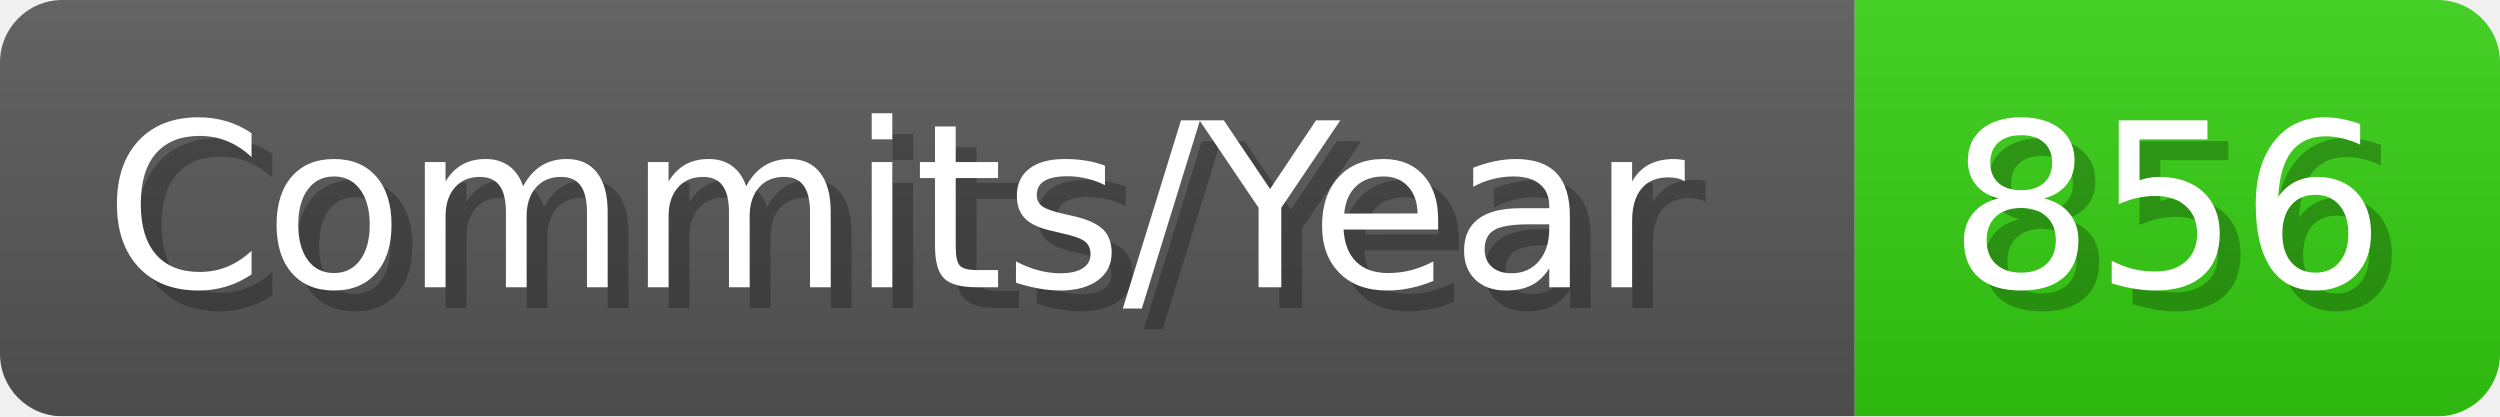
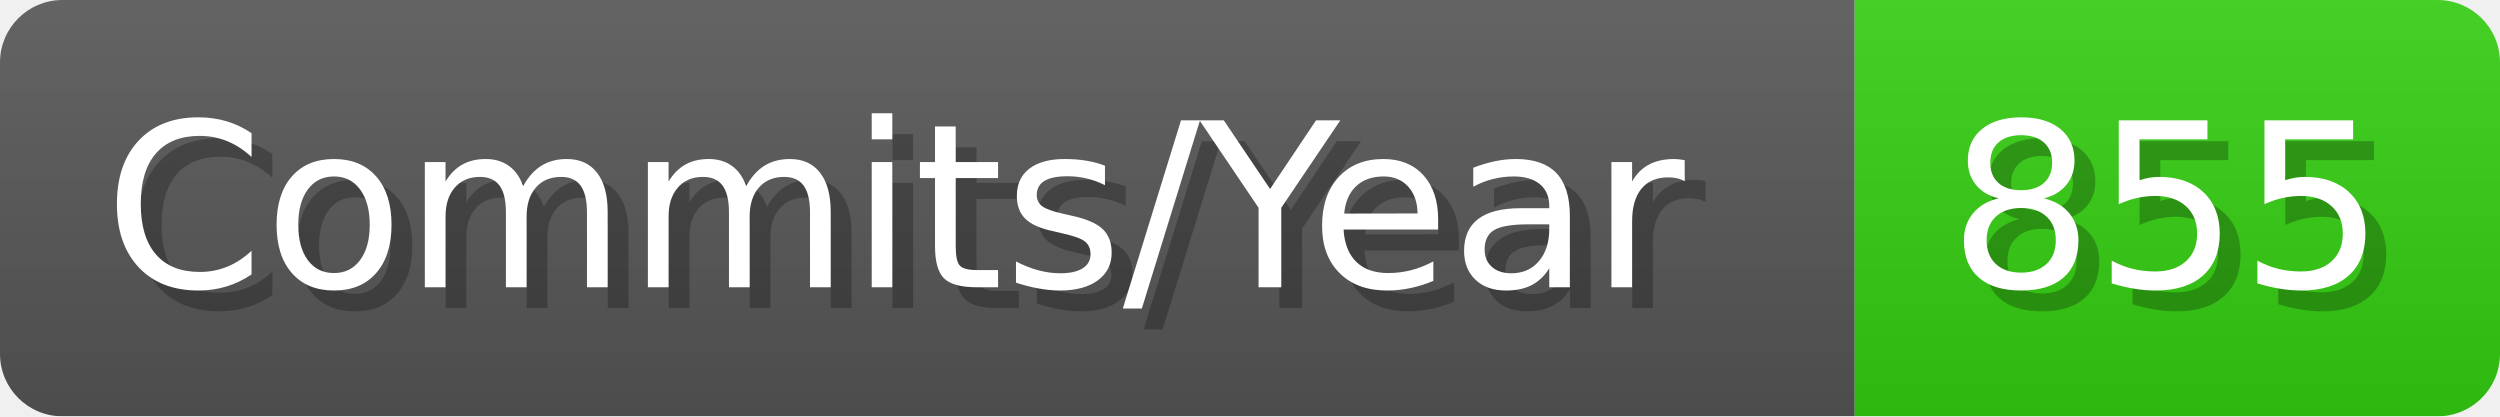
- <svg xmlns="http://www.w3.org/2000/svg" width="120.1" height="20" viewBox="0 0 1201 200" role="img" aria-label="Commits/Year: 856">
+ <svg xmlns="http://www.w3.org/2000/svg" width="120.1" height="20" viewBox="0 0 1201 200" role="img" aria-label="Commits/Year: 855">
  <linearGradient id="aUPdi" x2="0" y2="100%">
    <stop offset="0" stop-opacity=".1" stop-color="#EEE" />
    <stop offset="1" stop-opacity=".1" />
  </linearGradient>
  <mask id="WfAiQ">
    <rect width="1201" height="200" rx="30" fill="#FFF" />
  </mask>
  <g mask="url(#WfAiQ)">
    <rect width="891" height="200" fill="#555" />
    <rect width="310" height="200" fill="#3C1" x="891" />
    <rect width="1201" height="200" fill="url(#aUPdi)" />
  </g>
  <g aria-hidden="true" fill="#fff" text-anchor="start" font-family="Verdana,DejaVu Sans,sans-serif" font-size="110">
    <text x="60" y="148" textLength="791" fill="#000" opacity="0.25">Commits/Year</text>
    <text x="50" y="138" textLength="791">Commits/Year</text>
-     <text x="946" y="148" textLength="210" fill="#000" opacity="0.25">856</text>
-     <text x="936" y="138" textLength="210">856</text>
+     <text x="946" y="148" textLength="210" fill="#000" opacity="0.25">855</text>
+     <text x="936" y="138" textLength="210">855</text>
  </g>
</svg>
